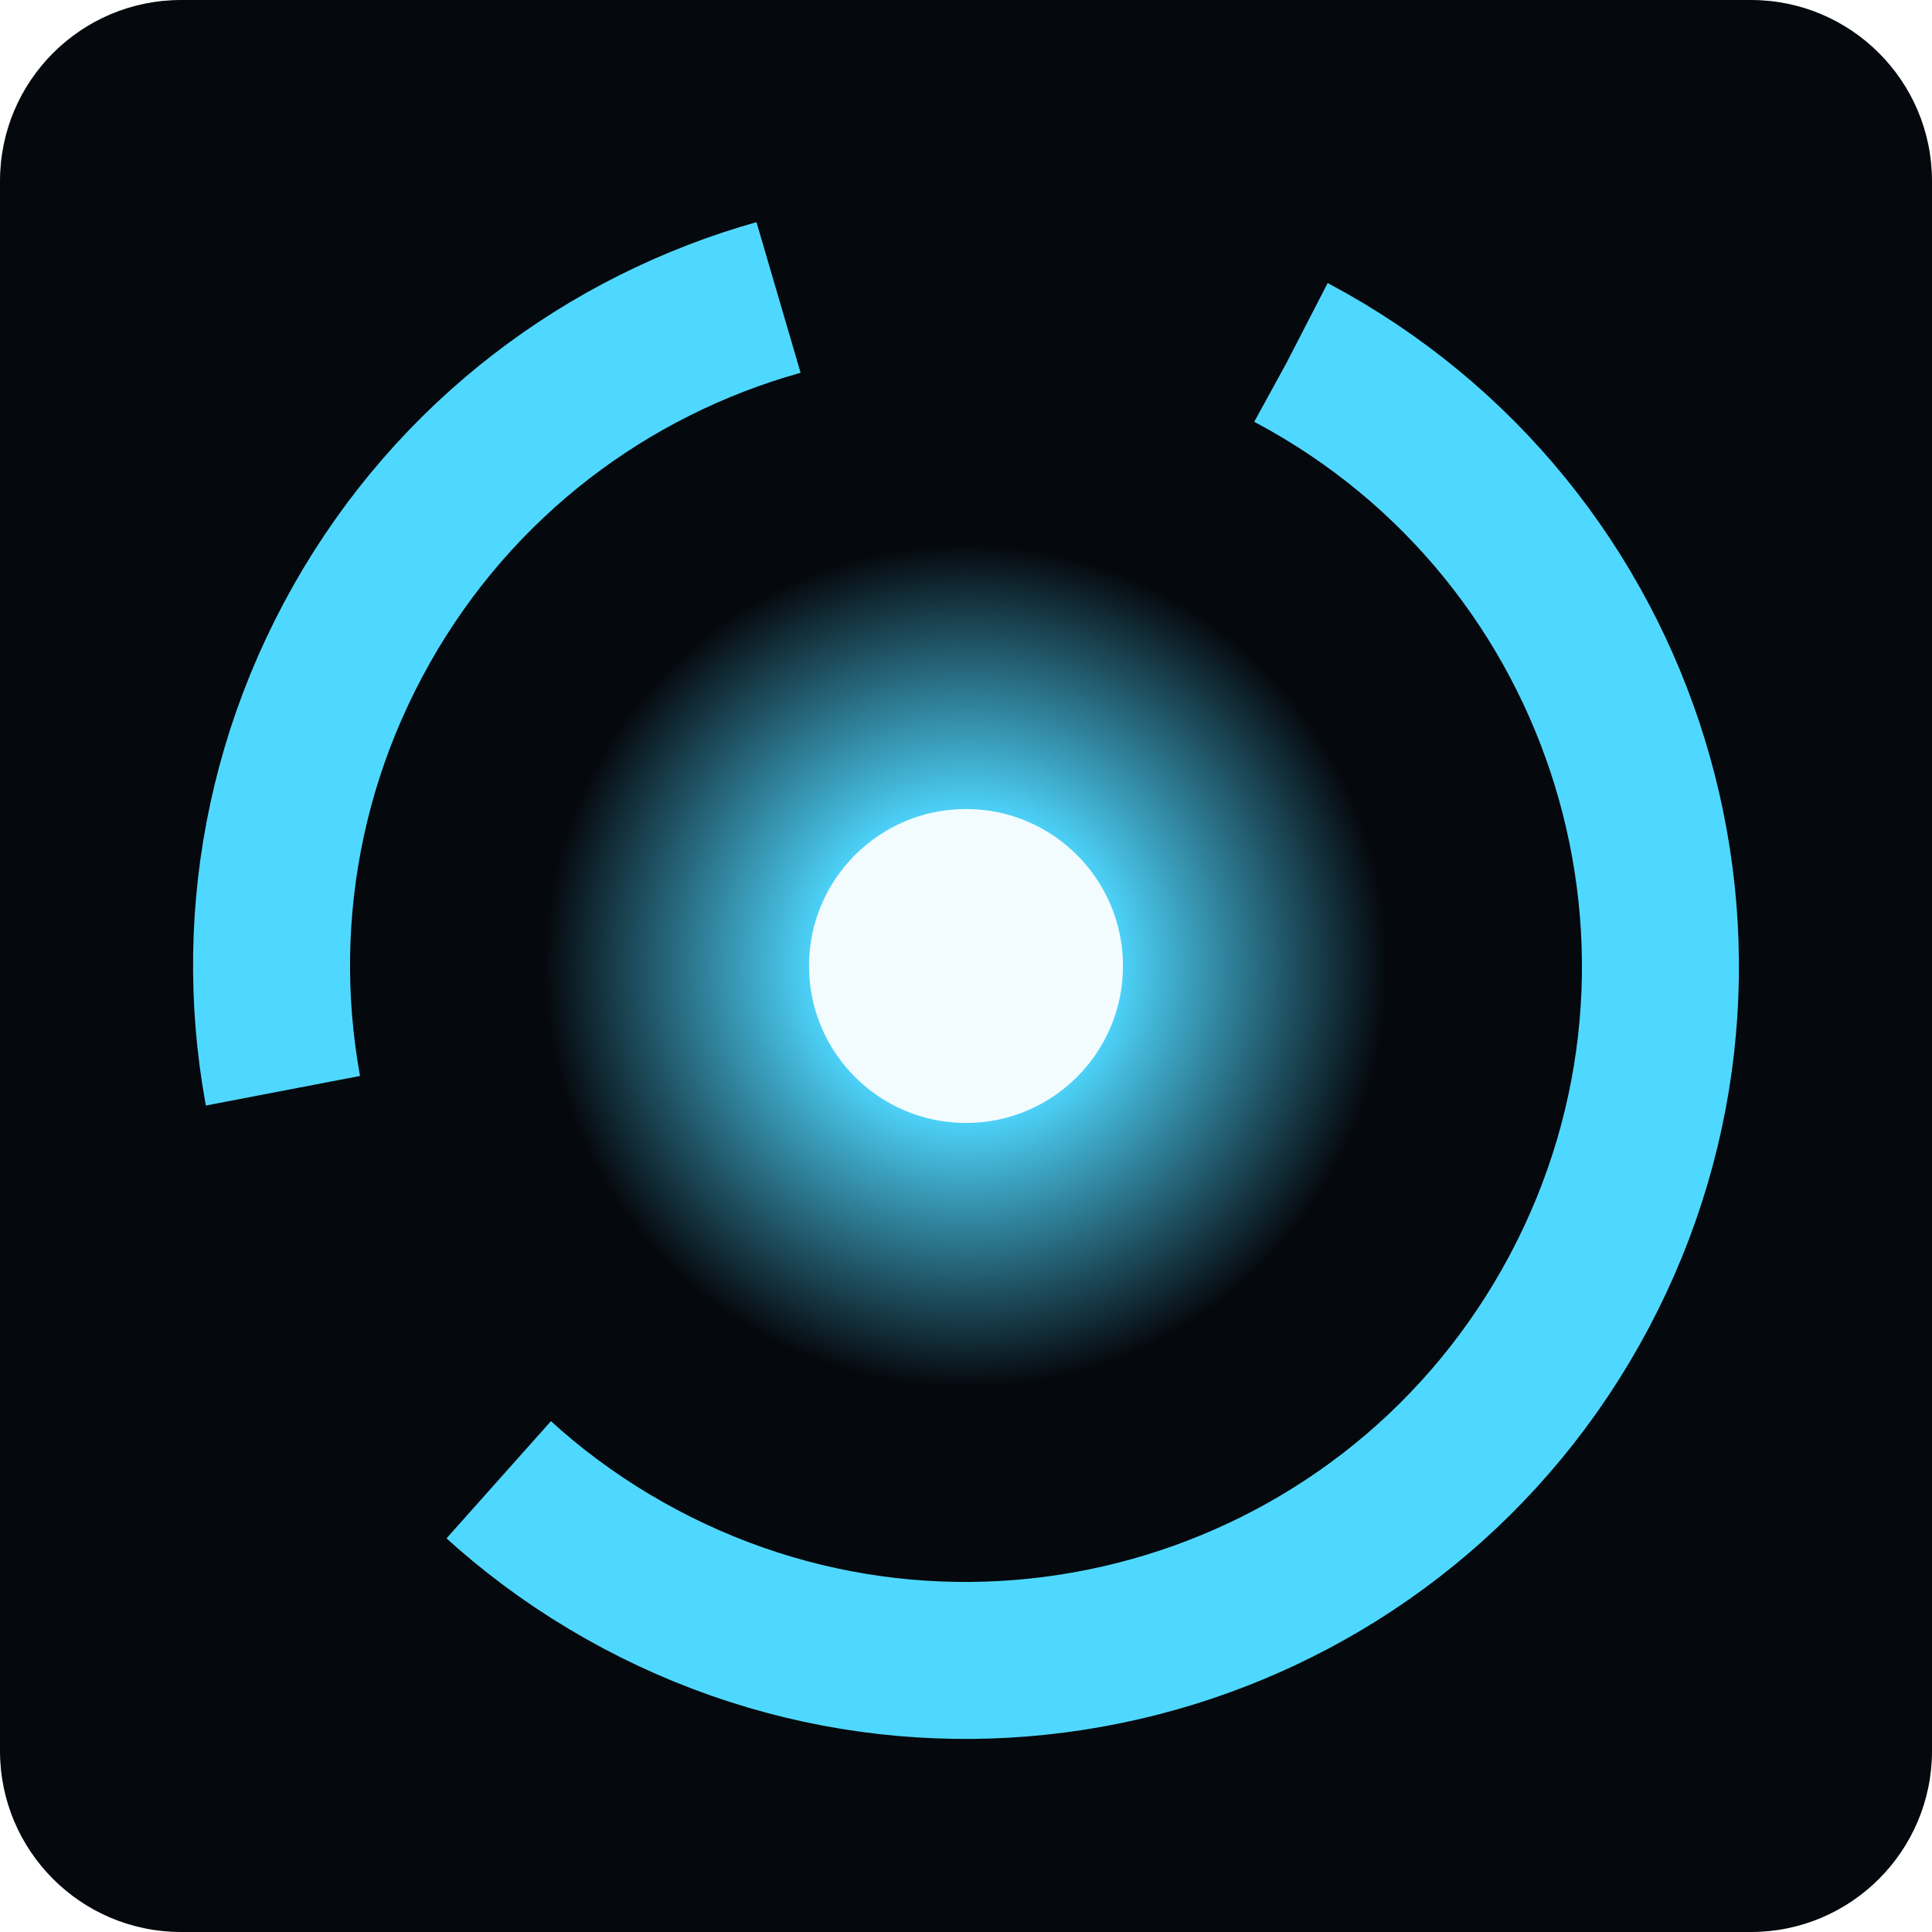
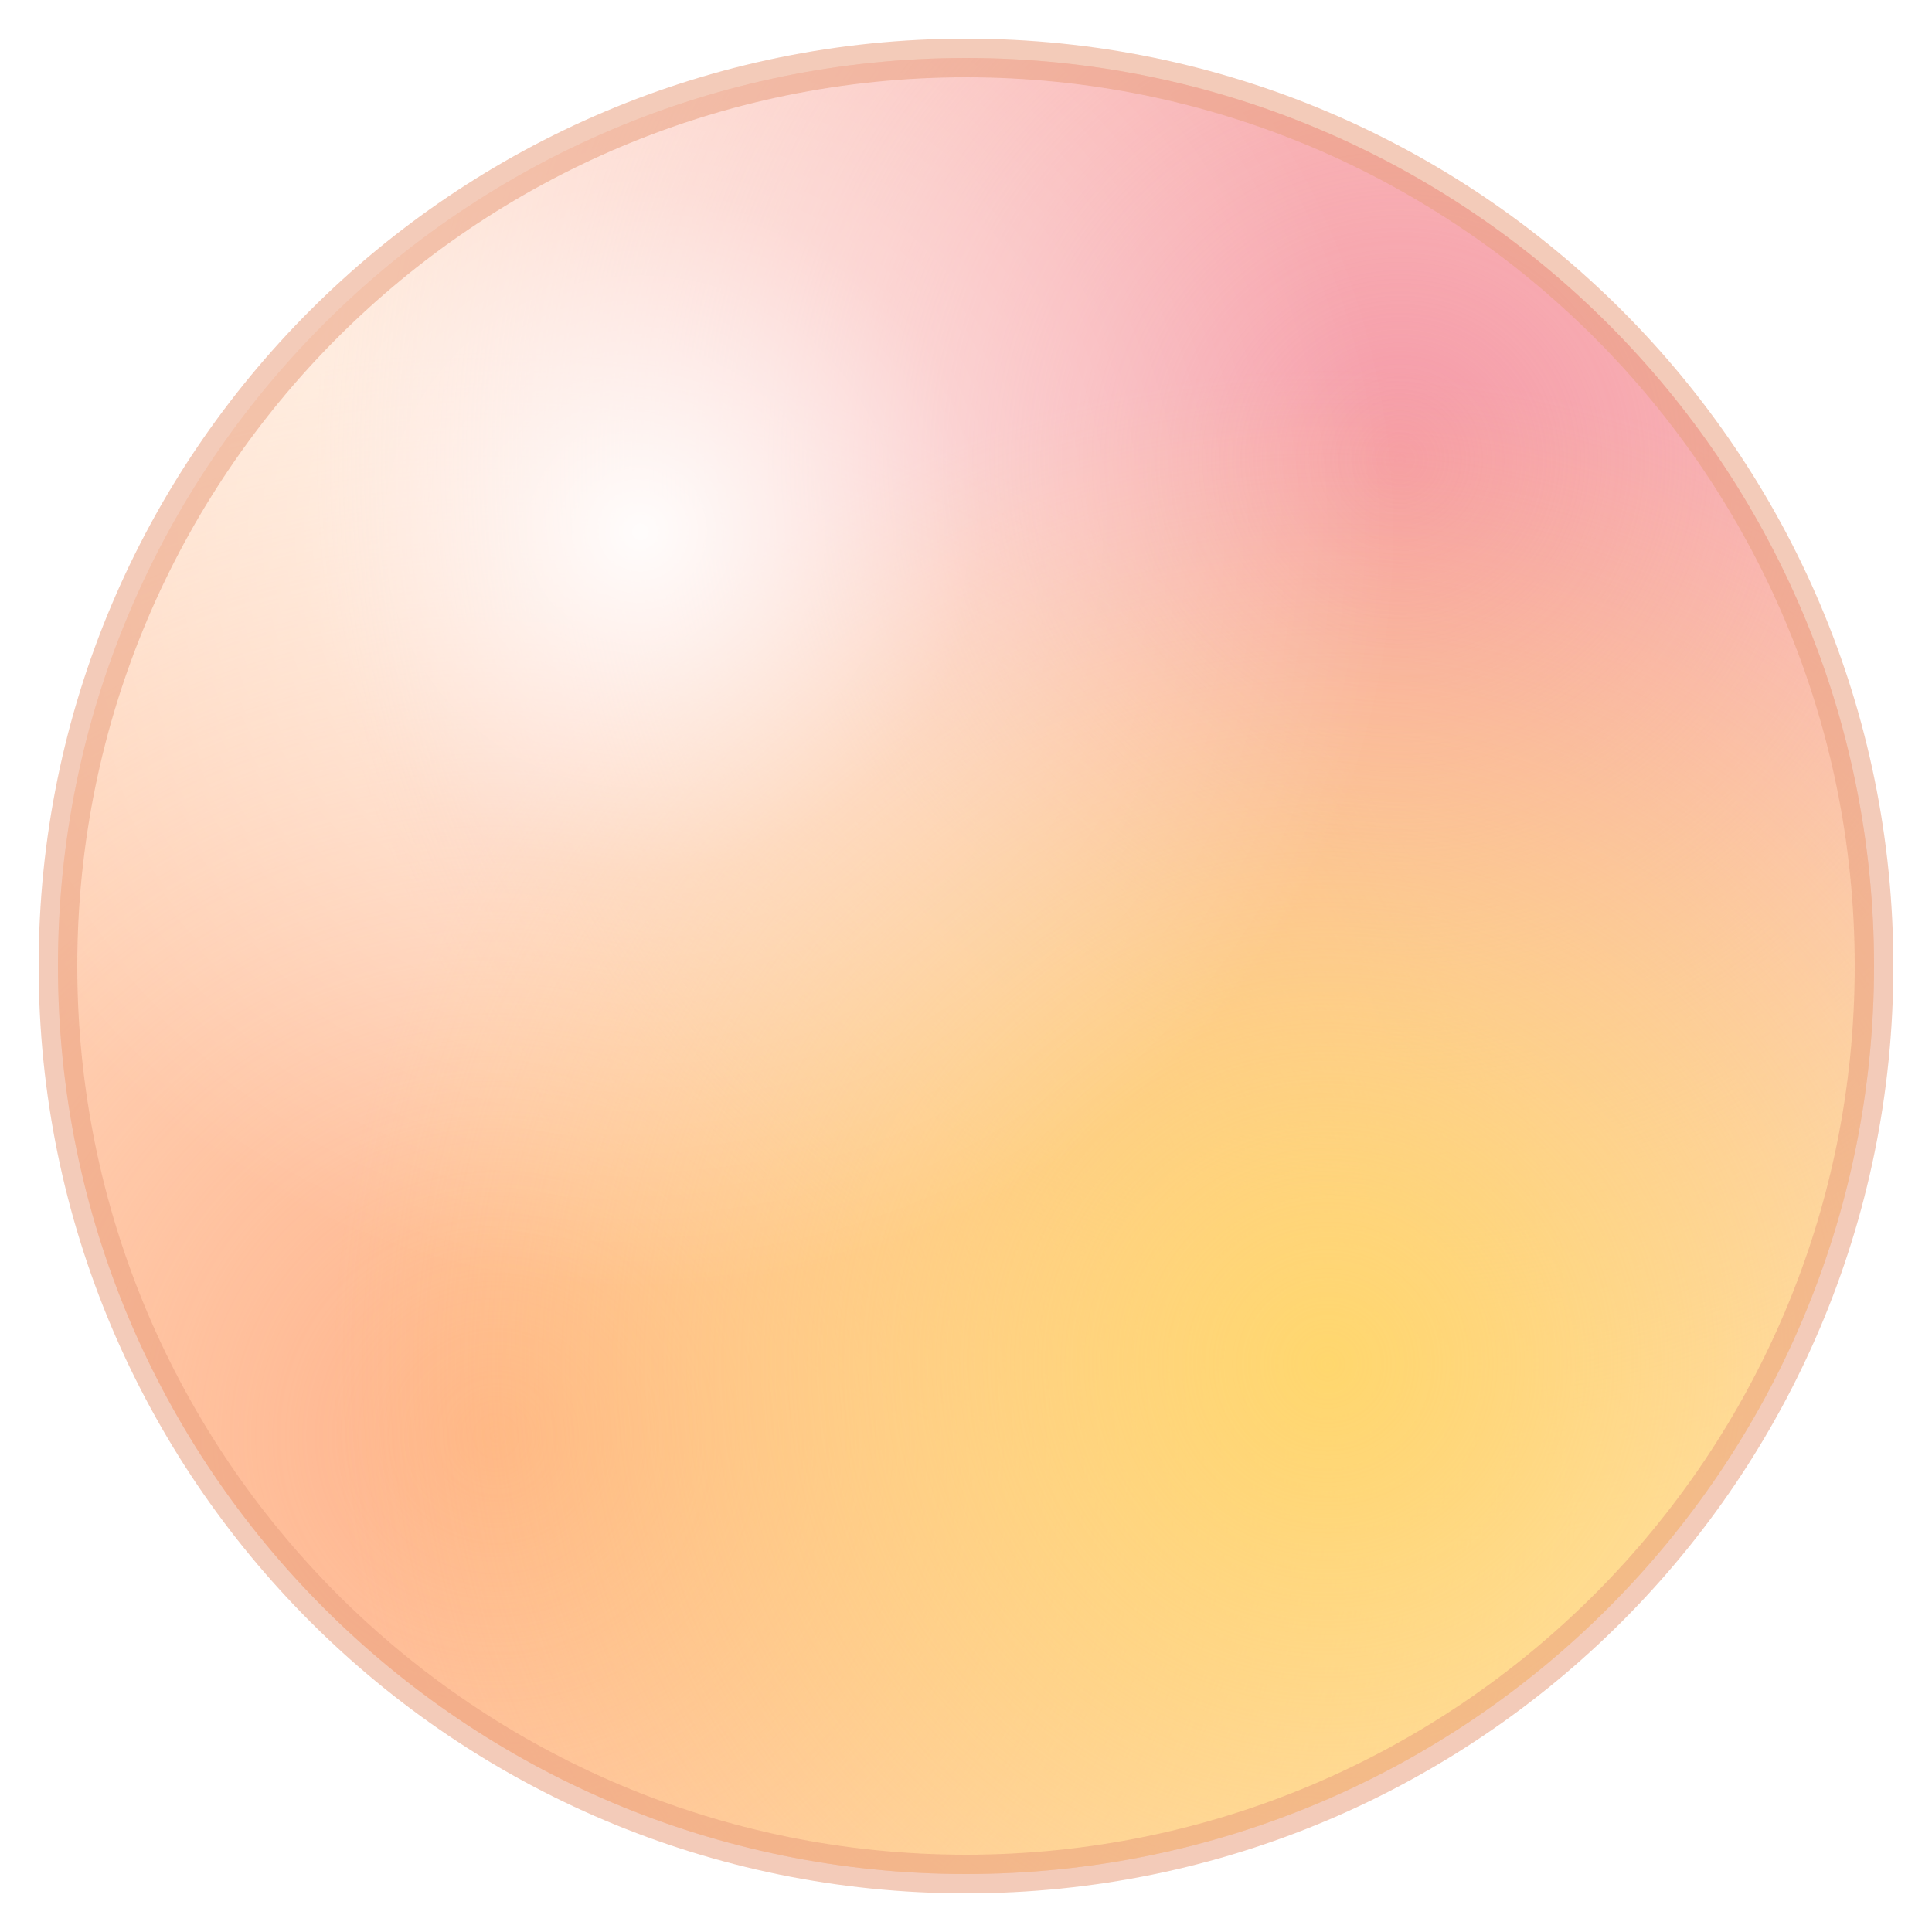
<svg xmlns="http://www.w3.org/2000/svg" viewBox="0 0 32 32">
  <defs>
-     <radialGradient id="g">
-       <stop offset="0" stop-color="#e6f9ff" />
-       <stop offset="0.35" stop-color="#4fd8ff" />
-       <stop offset="1" stop-color="#4fd8ff" stop-opacity="0" />
+     <radialGradient id="c" cx="0.74" cy="0.22" r="0.6">
+       <stop offset="0" stop-color="#f59aa8" />
+       <stop offset="1" stop-color="#f59aa8" stop-opacity="0" />
+     </radialGradient>
+     <radialGradient id="b" cx="0.24" cy="0.76" r="0.6">
+       <stop offset="0" stop-color="#ffb38a" />
+       <stop offset="1" stop-color="#ffb38a" stop-opacity="0" />
+     </radialGradient>
+     <radialGradient id="a" cx="0.7" cy="0.72" r="0.55">
+       <stop offset="0" stop-color="#ffd76e" />
+       <stop offset="1" stop-color="#ffd76e" stop-opacity="0" />
+     </radialGradient>
+     <radialGradient id="s" cx="0.32" cy="0.26" r="0.42">
+       <stop offset="0" stop-color="#fff" stop-opacity="0.95" />
+       <stop offset="0.45" stop-color="#fff" stop-opacity="0.35" />
+       <stop offset="1" stop-color="#fff" stop-opacity="0" />
    </radialGradient>
  </defs>
-   <rect width="32" height="32" rx="3" fill="#05080d" />
-   <circle cx="16" cy="16" r="11.5" fill="none" stroke="#4fd8ff" stroke-width="2.6" stroke-dasharray="39 7.5 17 8.76" transform="rotate(-62 16 16)" />
-   <circle cx="16" cy="16" r="7" fill="url(#g)" />
-   <circle cx="16" cy="16" r="2.6" fill="#f2fcff" />
+   <circle cx="16.0" cy="16.0" r="15.04" fill="#ffe3cf" />
+   <circle cx="16.0" cy="16.0" r="15.04" fill="url(#c)" />
+   <circle cx="16.0" cy="16.0" r="15.04" fill="url(#b)" />
+   <circle cx="16.0" cy="16.0" r="15.04" fill="url(#a)" />
+   <circle cx="16.0" cy="16.0" r="15.04" fill="url(#s)" />
+   <circle cx="16.0" cy="16.0" r="15.04" fill="none" stroke="#e9a17f" stroke-opacity="0.55" stroke-width="0.64" />
</svg>
